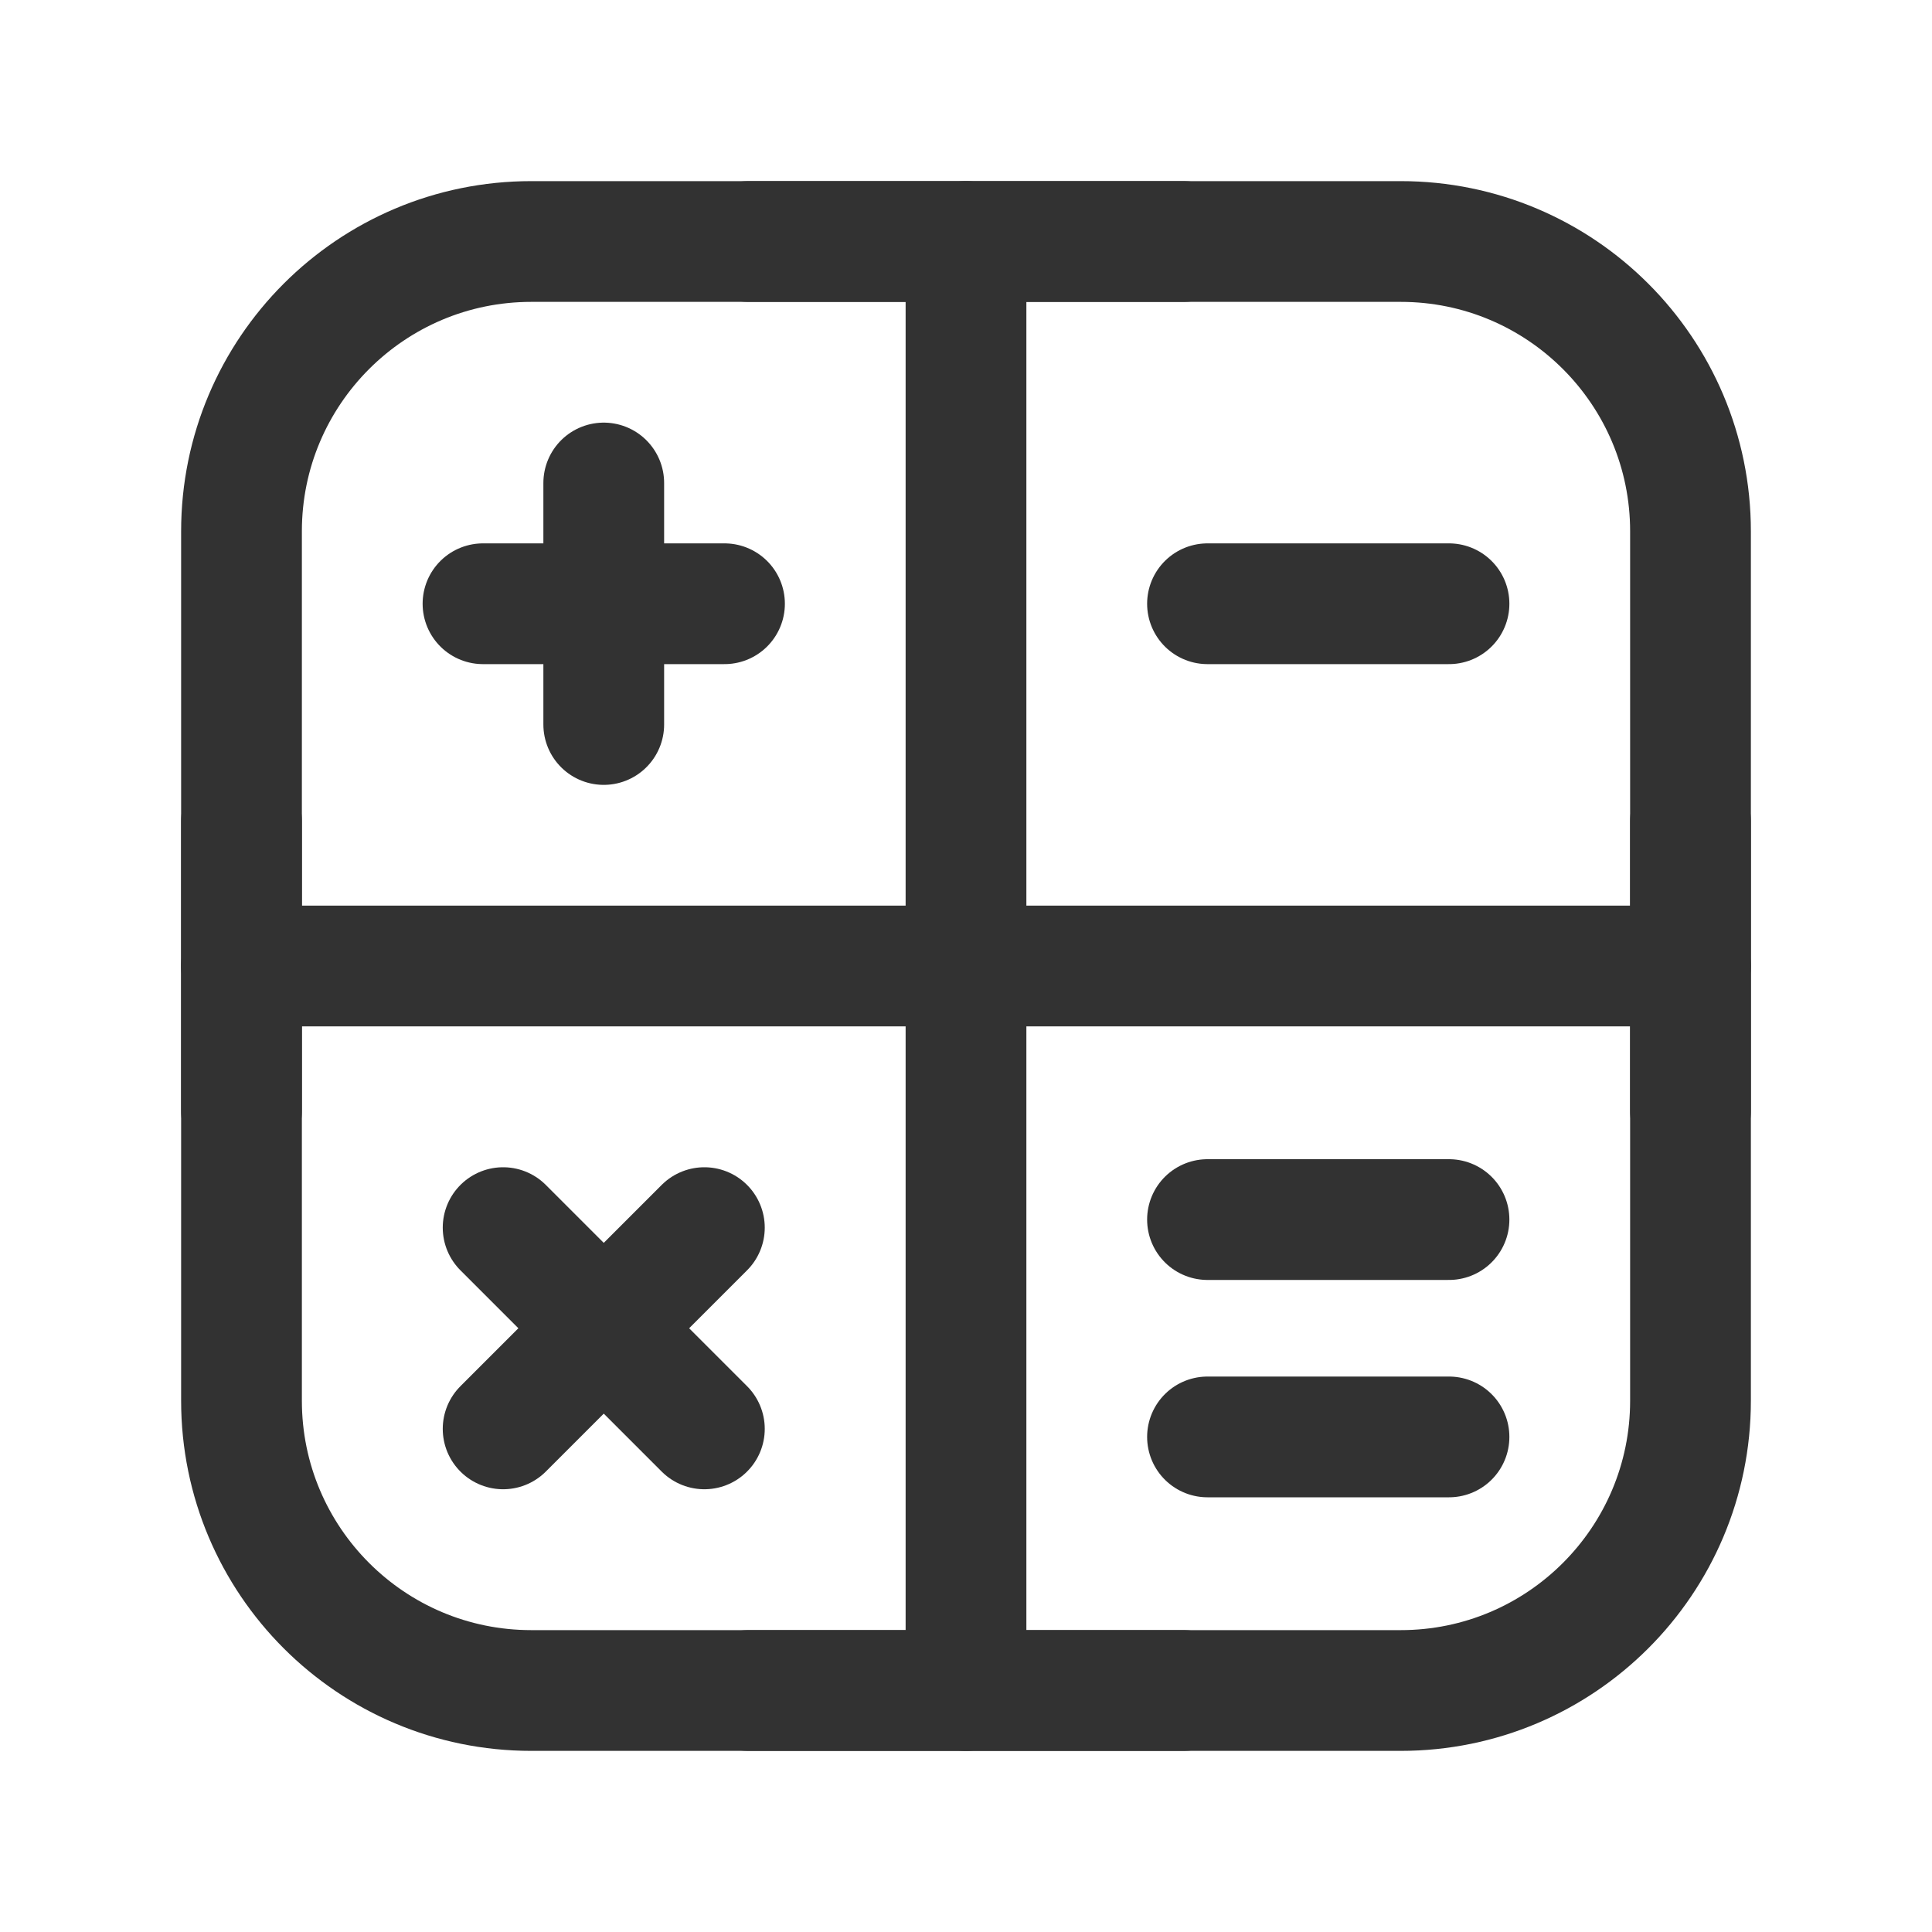
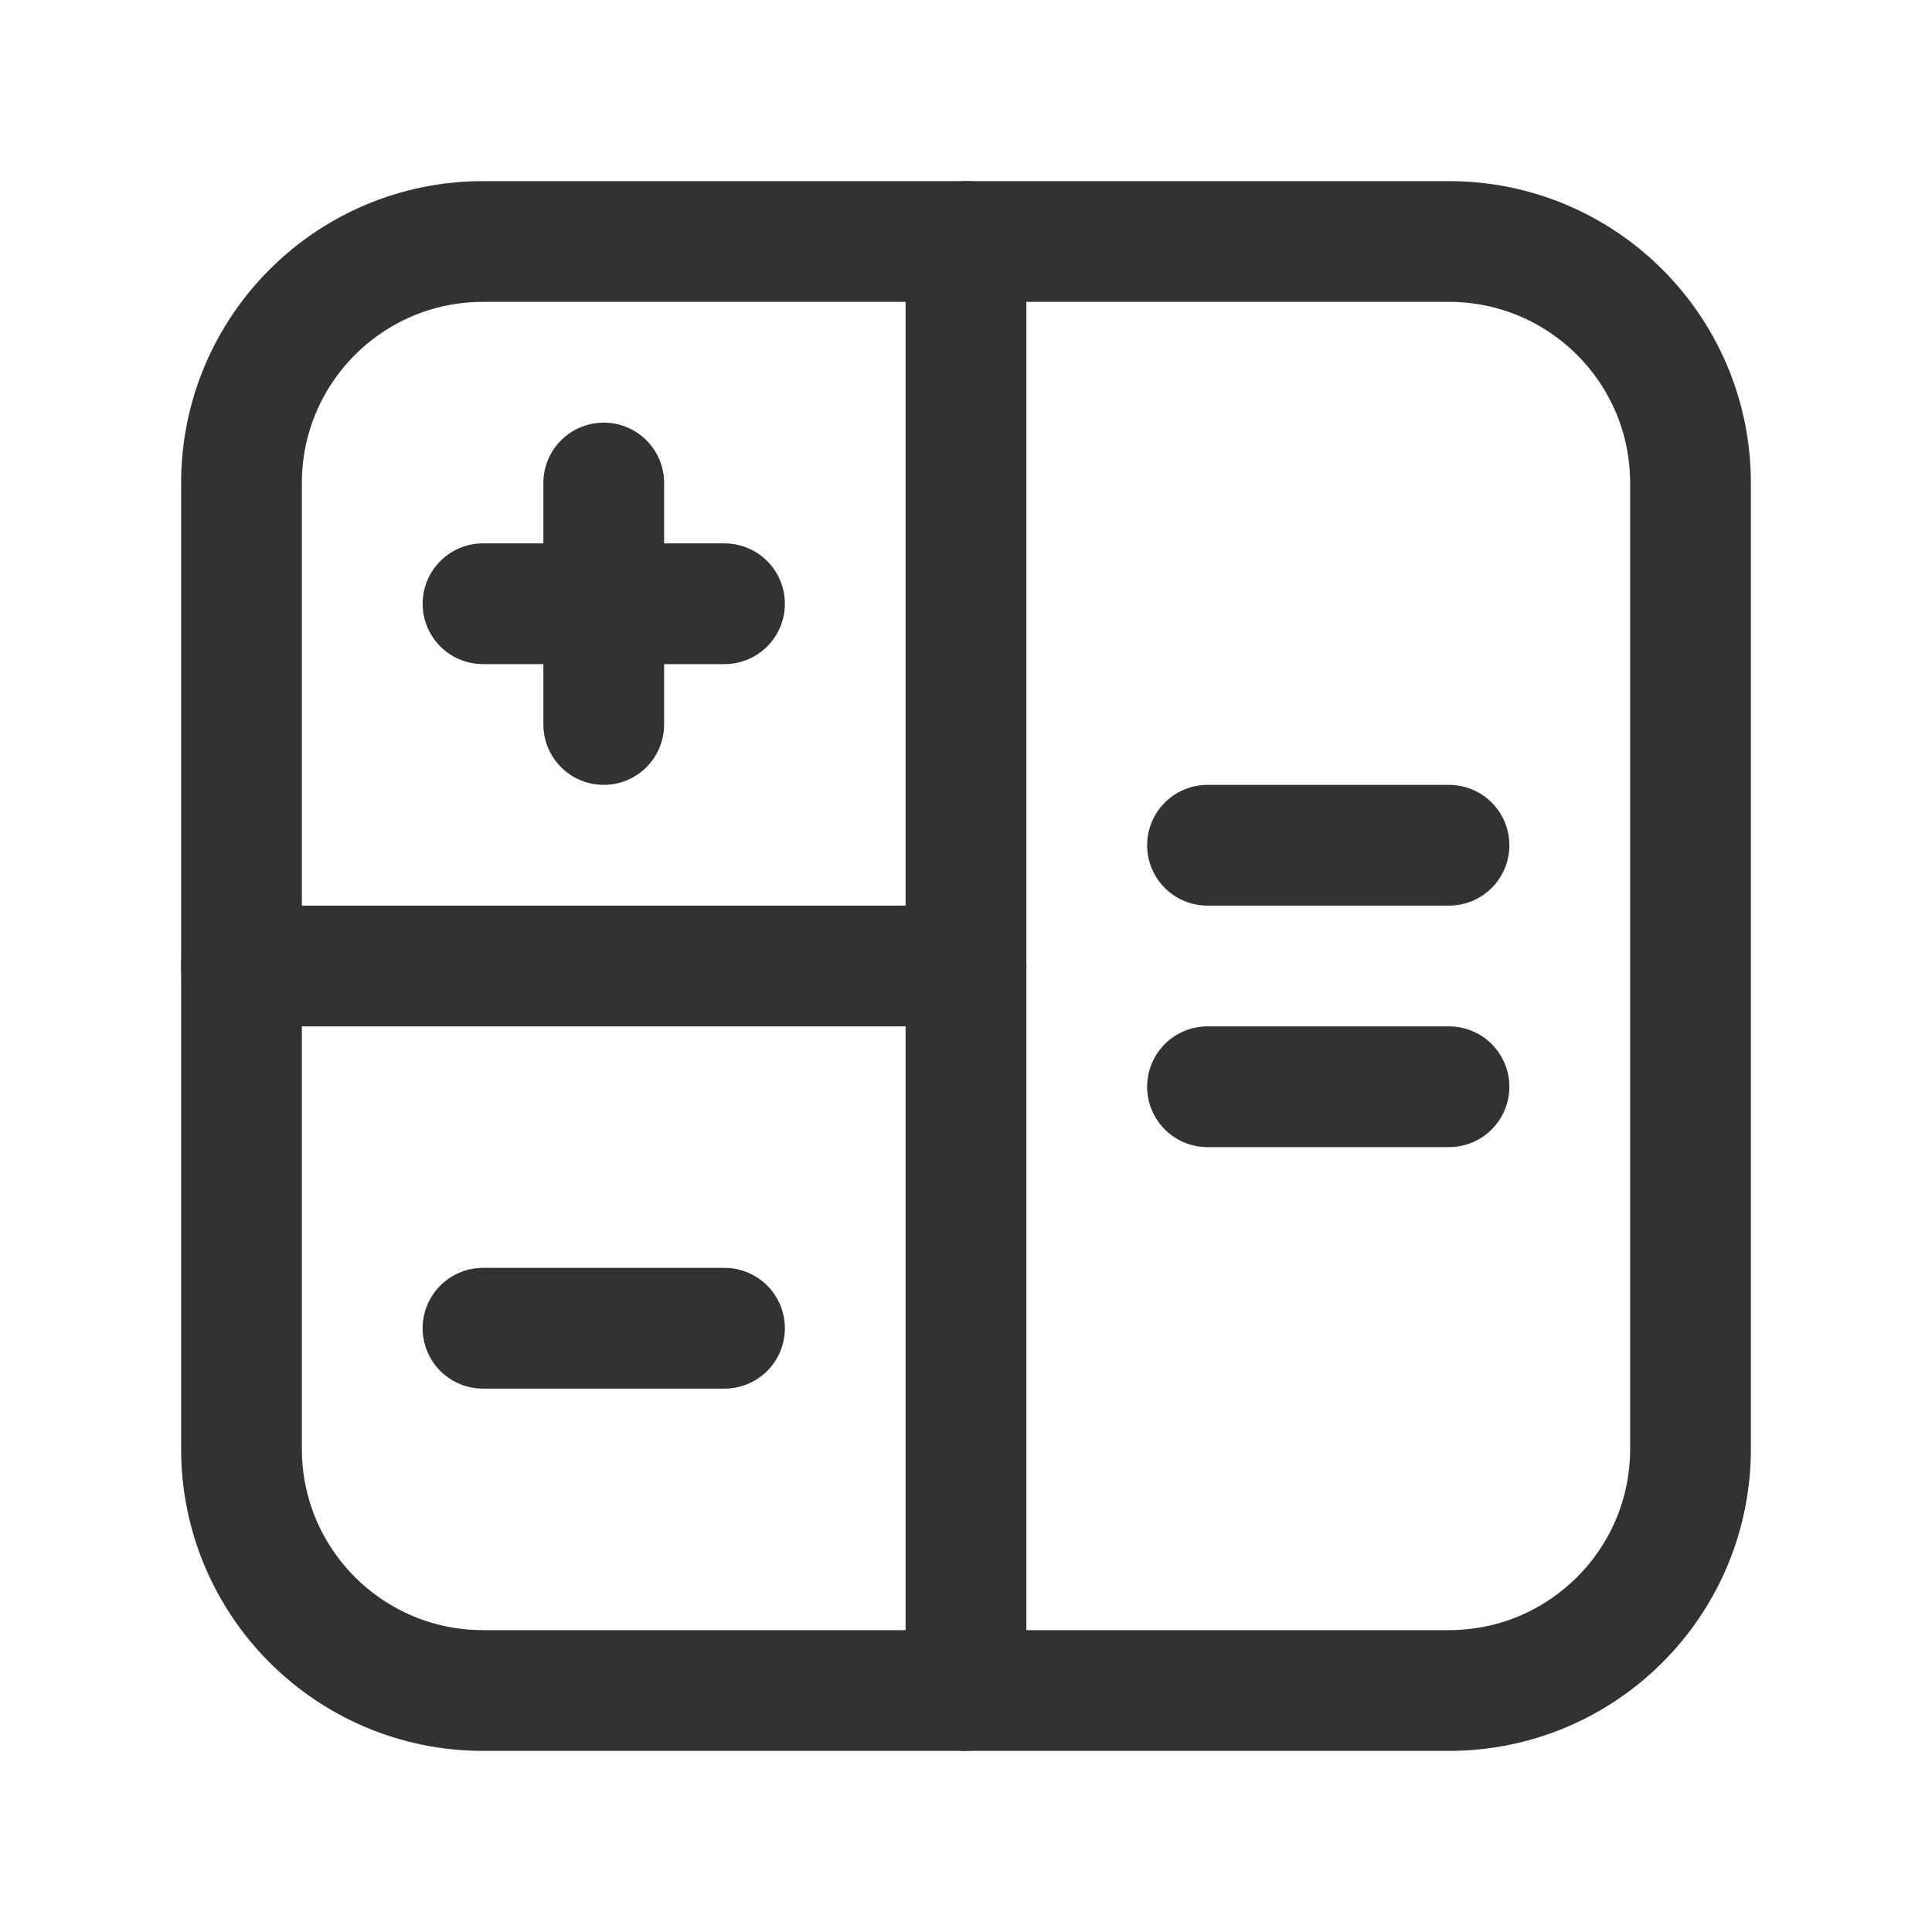
- <svg xmlns="http://www.w3.org/2000/svg" id="Layer_3" data-name="Layer 3" viewBox="0 0 24 24">
-   <rect x="3" y="3" width="18" height="18" rx="3.6" stroke-width="1.5" stroke="#323232" stroke-linecap="round" stroke-linejoin="round" fill="none" />
-   <path d="M6.25,17.75l2.5-2.5" fill="none" stroke="#323232" stroke-linecap="round" stroke-linejoin="round" stroke-width="1.5" />
-   <path d="M8.75,17.75l-2.5-2.5" fill="none" stroke="#323232" stroke-linecap="round" stroke-linejoin="round" stroke-width="1.5" />
-   <path d="M15,7.5h3" fill="none" stroke="#323232" stroke-linecap="round" stroke-linejoin="round" stroke-width="1.5" />
-   <path d="M15,15.15h3" fill="none" stroke="#323232" stroke-linecap="round" stroke-linejoin="round" stroke-width="1.5" />
-   <path d="M15,17.85h3" fill="none" stroke="#323232" stroke-linecap="round" stroke-linejoin="round" stroke-width="1.5" />
-   <path d="M12,3V21" fill="none" stroke="#323232" stroke-linecap="round" stroke-linejoin="round" stroke-width="1.5" />
-   <path d="M3,12H21" fill="none" stroke="#323232" stroke-linecap="round" stroke-linejoin="round" stroke-width="1.5" />
-   <path d="M14.7,3H9.3" fill="none" stroke="#323232" stroke-linecap="round" stroke-linejoin="round" stroke-width="1.5" />
-   <path d="M14.7,21H9.3" fill="none" stroke="#323232" stroke-linecap="round" stroke-linejoin="round" stroke-width="1.5" />
-   <path d="M3,13.8V10.2" fill="none" stroke="#323232" stroke-linecap="round" stroke-linejoin="round" stroke-width="1.5" />
-   <path d="M21,13.8V10.2" fill="none" stroke="#323232" stroke-linecap="round" stroke-linejoin="round" stroke-width="1.5" />
-   <path d="M6,7.5H9" fill="none" stroke="#323232" stroke-linecap="round" stroke-linejoin="round" stroke-width="1.5" />
-   <path d="M7.5,9V6" fill="none" stroke="#323232" stroke-linecap="round" stroke-linejoin="round" stroke-width="1.5" />
+ <svg xmlns="http://www.w3.org/2000/svg" viewBox="0 0 24 24">
+   <rect x="3" y="3" width="18" height="18" rx="3" transform="translate(24 24.00003) rotate(180)" stroke-width="1.5" stroke="#323232" stroke-linecap="round" stroke-linejoin="round" fill="none" />
+   <line x1="12" y1="3" x2="12" y2="21" fill="none" stroke="#323232" stroke-linecap="round" stroke-linejoin="round" stroke-width="1.5" />
+   <line x1="6" y1="7.5" x2="9" y2="7.5" fill="none" stroke="#323232" stroke-linecap="round" stroke-linejoin="round" stroke-width="1.5" />
+   <line x1="7.5" y1="9" x2="7.5" y2="6" fill="none" stroke="#323232" stroke-linecap="round" stroke-linejoin="round" stroke-width="1.5" />
+   <line x1="6" y1="16.5" x2="9" y2="16.5" fill="none" stroke="#323232" stroke-linecap="round" stroke-linejoin="round" stroke-width="1.5" />
+   <line x1="15" y1="10.5" x2="18" y2="10.5" fill="none" stroke="#323232" stroke-linecap="round" stroke-linejoin="round" stroke-width="1.5" />
+   <line x1="15" y1="13.5" x2="18" y2="13.5" fill="none" stroke="#323232" stroke-linecap="round" stroke-linejoin="round" stroke-width="1.5" />
+   <line x1="3" y1="12" x2="12" y2="12" fill="none" stroke="#323232" stroke-linecap="round" stroke-linejoin="round" stroke-width="1.5" />
  <path d="M0,0H24V24H0Z" fill="none" />
</svg>
